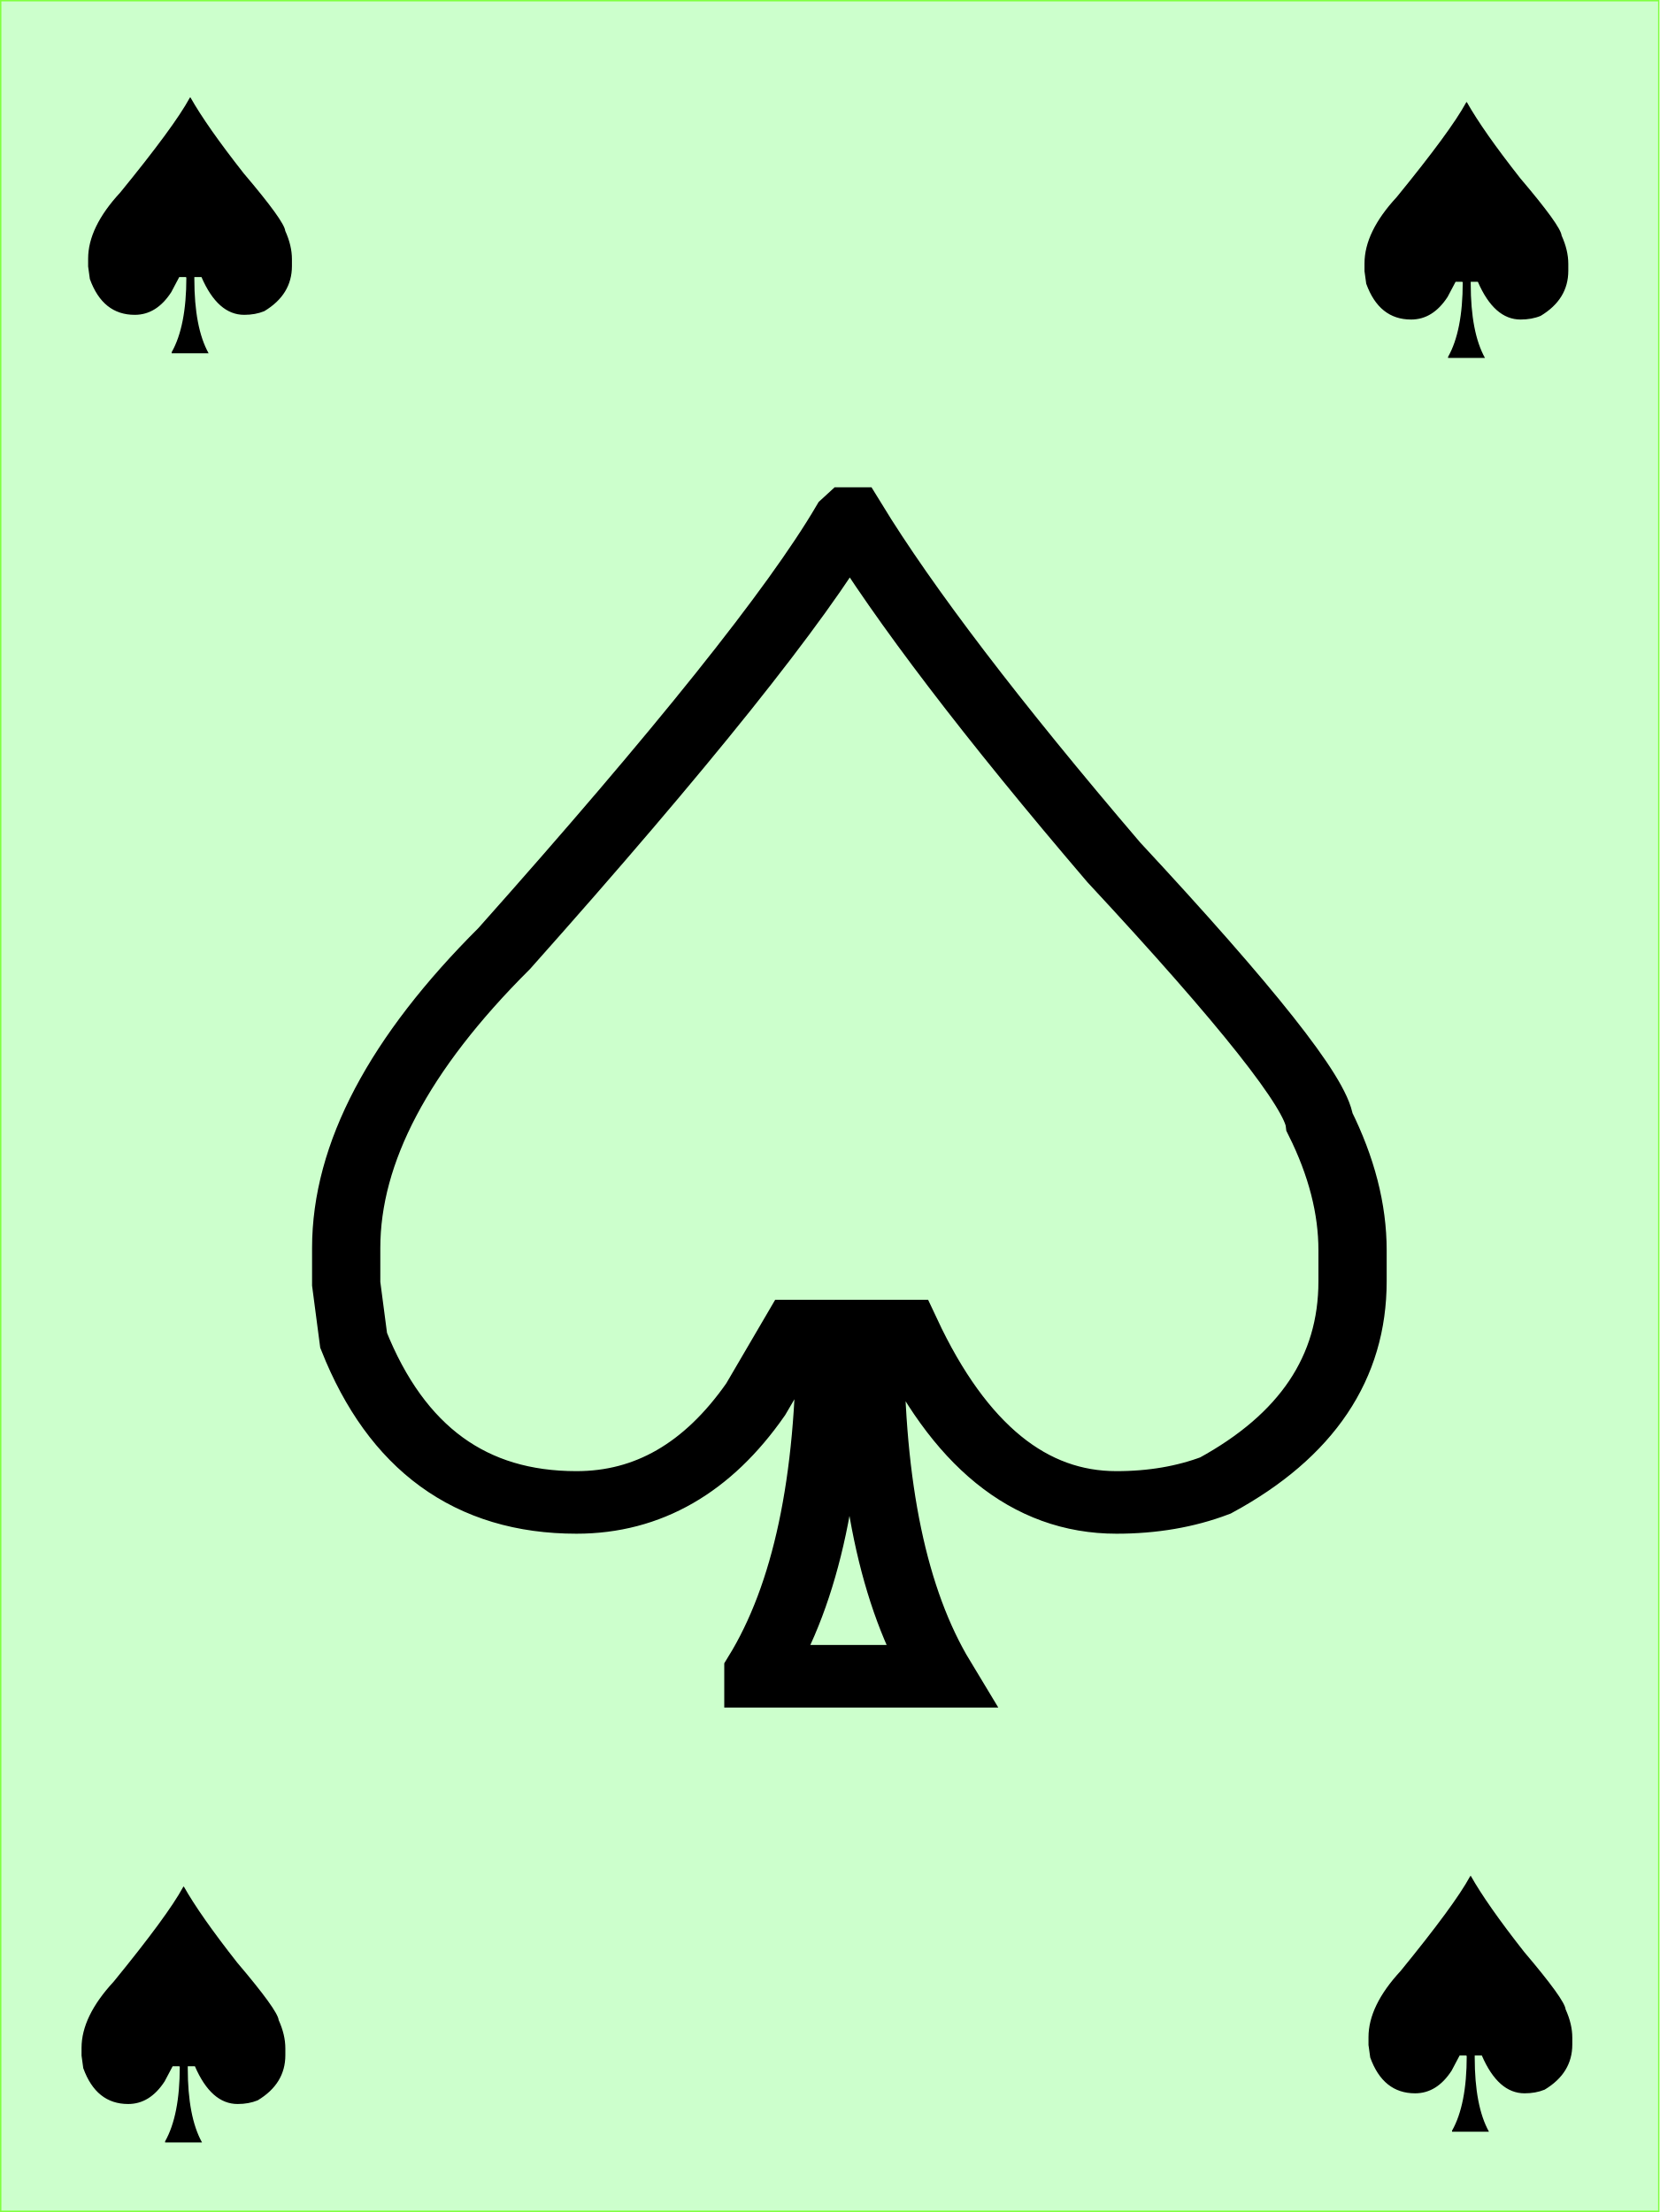
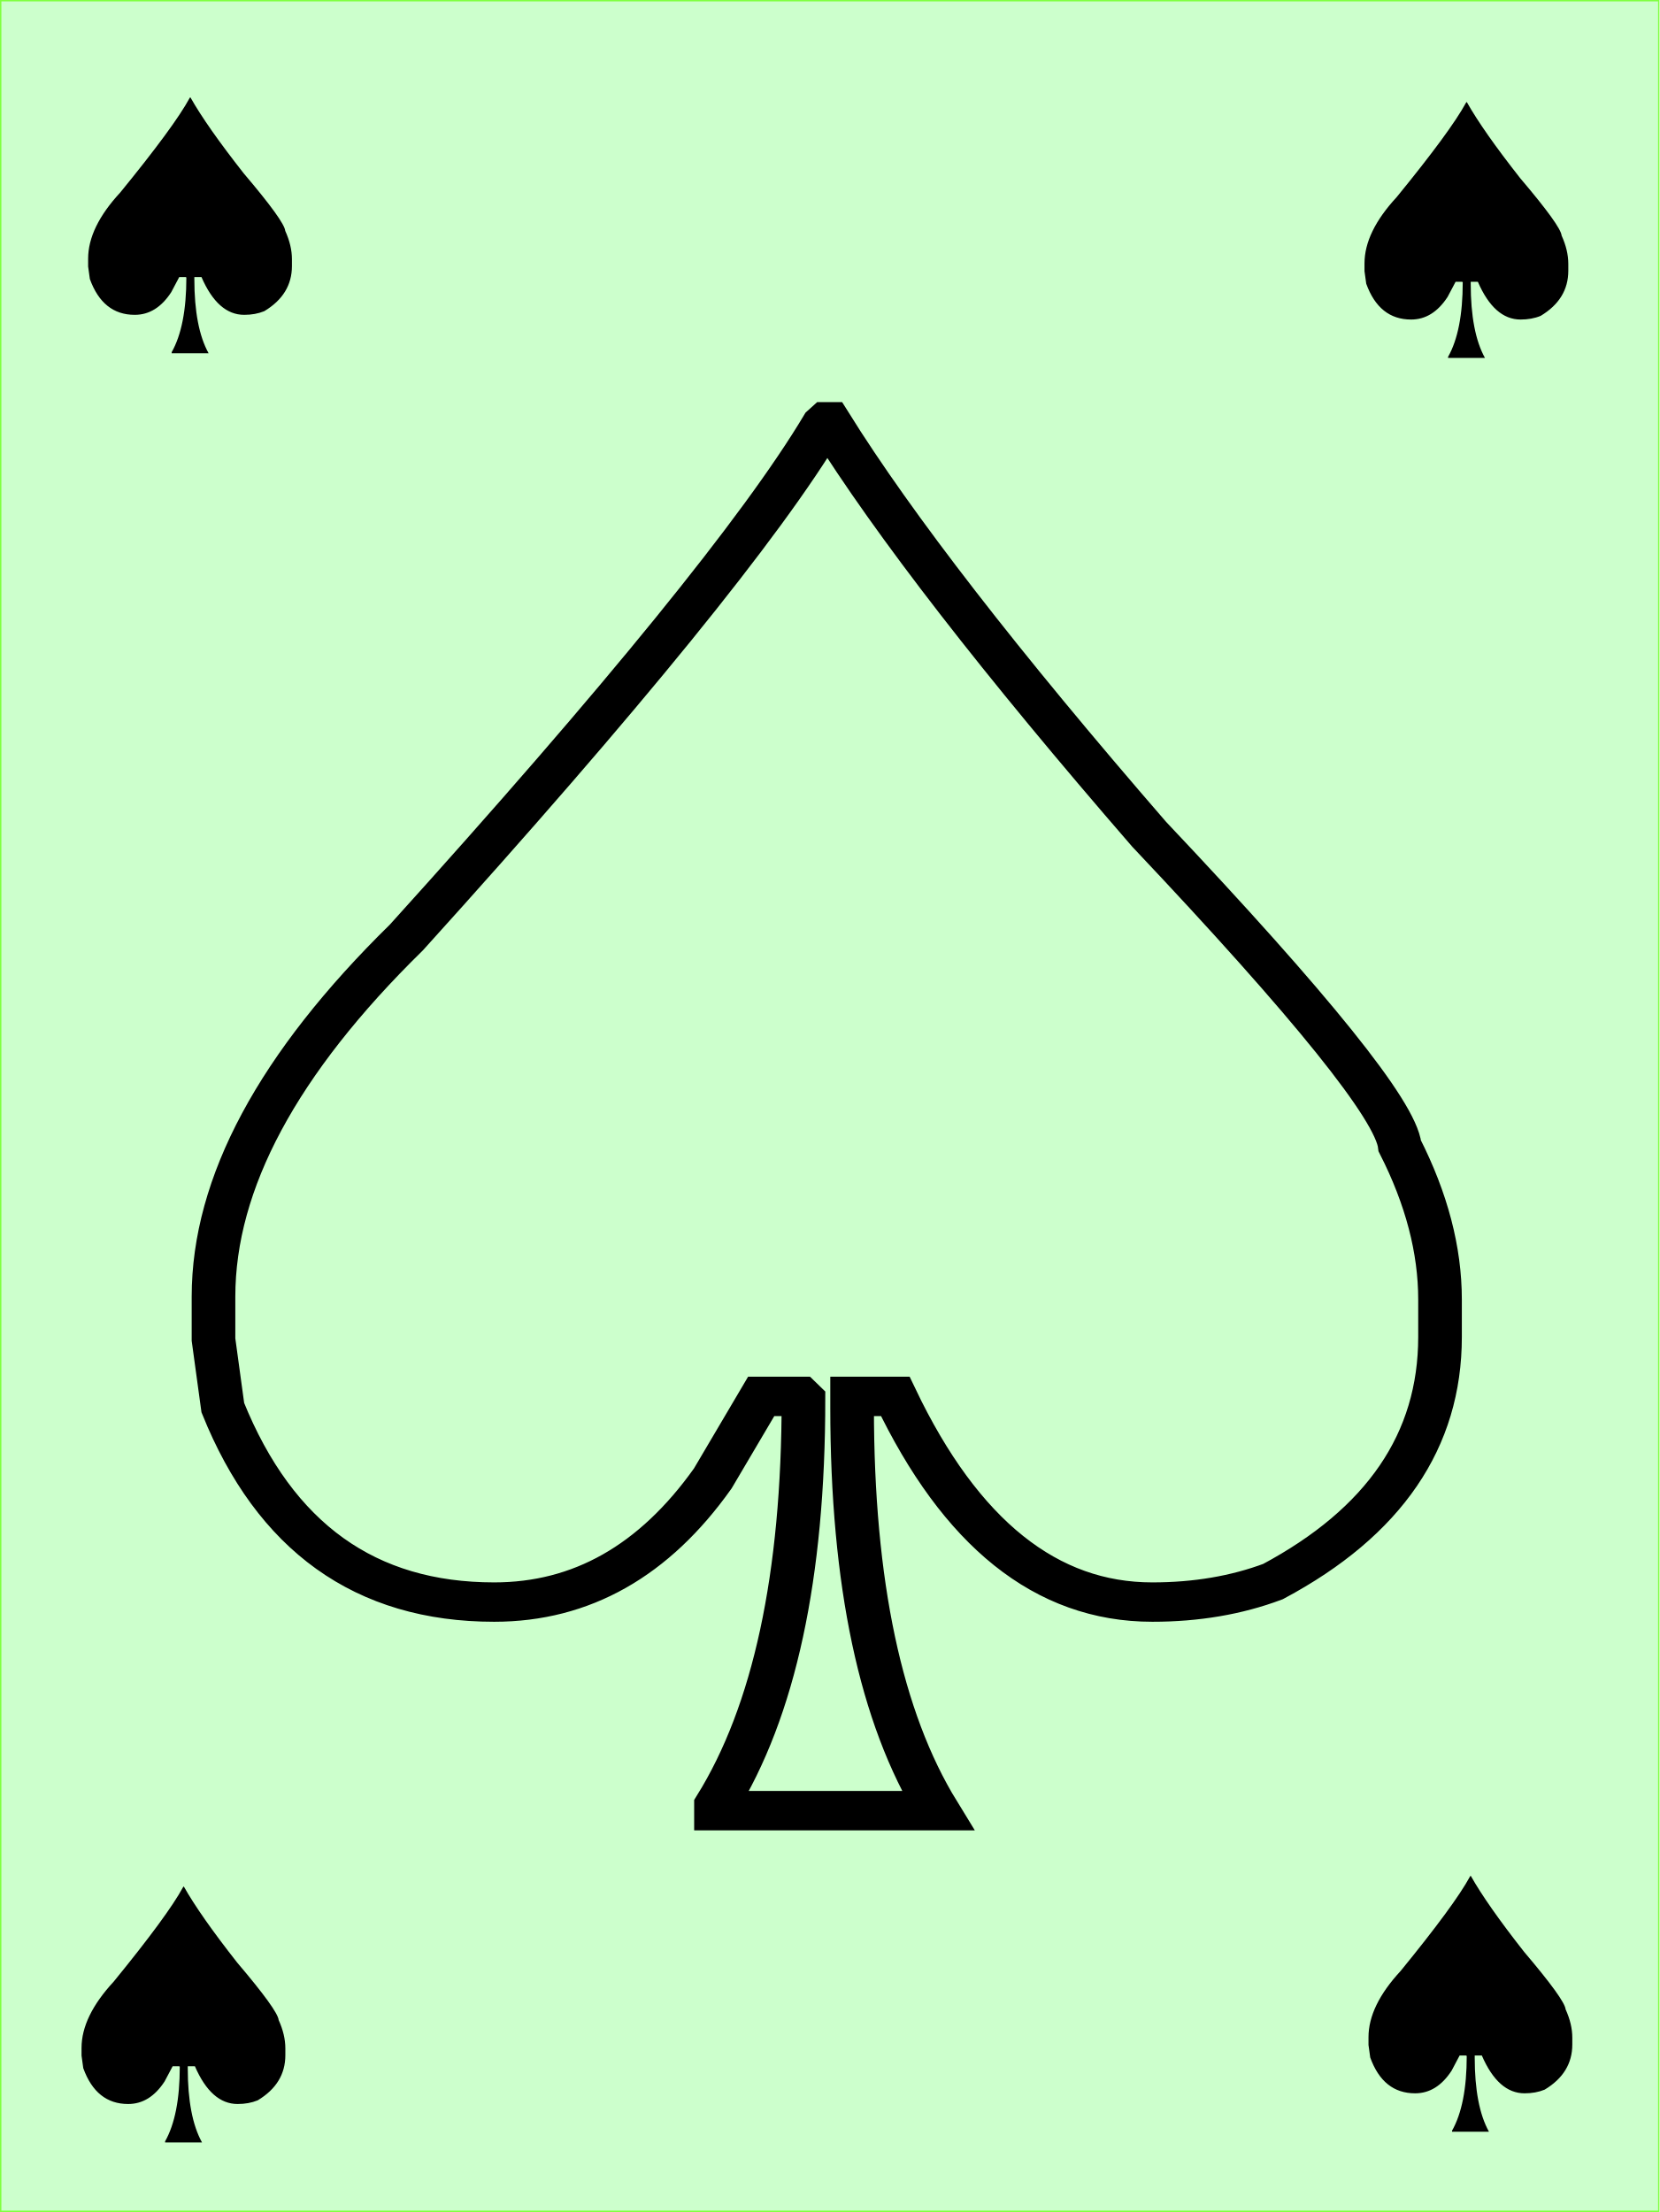
<svg xmlns="http://www.w3.org/2000/svg" width="120.1mm" height="160.1mm" viewBox="0 0 120.1 160.1" version="1.1" id="svg8">
  <defs id="defs2" />
  <g id="layer1" transform="translate(-47.96183,-58.49792)">
    <rect style="font-variation-settings:normal;opacity:1;vector-effect:none;fill:#ccffcc;fill-opacity:1;fill-rule:evenodd;stroke:#80ff40;stroke-width:0.1;stroke-linecap:butt;stroke-linejoin:miter;stroke-miterlimit:4;stroke-dasharray:none;stroke-dashoffset:0;stroke-opacity:1;stop-color:#000000;stop-opacity:1" id="rect10" width="120" height="160" x="48.012" y="58.548" />
    <text xml:space="preserve" style="font-size:25.4px;line-height:1.25;font-family:sans-serif;letter-spacing:0px;word-spacing:0px;stroke-width:0.265" x="50.34" y="84.065" id="text14">
      <tspan id="tspan12" x="50.34" y="84.065" style="stroke-width:0.265">♠</tspan>
    </text>
-     <text xml:space="preserve" style="font-size:120.127px;line-height:1.25;font-family:sans-serif;letter-spacing:0px;word-spacing:0px;fill:none;fill-opacity:1;stroke:#000000;stroke-width:4.729;stroke-dasharray:none;stroke-opacity:1" x="50.958" y="187.815" id="text14-36" transform="scale(1.044435,0.9574558)">
-       <tspan id="tspan12-7" x="50.958" y="187.815" style="fill:none;fill-opacity:1;stroke:#000000;stroke-width:4.729;stroke-dasharray:none;stroke-opacity:1">♠</tspan>
+     <text xml:space="preserve" style="font-size:145.254px;line-height:1.25;font-family:sans-serif;letter-spacing:0px;word-spacing:0px;fill:none;fill-opacity:1;stroke:#000000;stroke-width:3;stroke-dasharray:none;stroke-opacity:1" x="37.336" y="199.527" id="text14-36" transform="scale(1.052642,0.9499902)">
+       <tspan id="tspan12-7" x="37.336" y="199.527" style="fill:none;fill-opacity:1;stroke:#000000;stroke-width:3;stroke-dasharray:none;stroke-opacity:1">♠</tspan>
    </text>
    <text xml:space="preserve" style="font-size:25.4px;line-height:1.25;font-family:sans-serif;letter-spacing:0px;word-spacing:0px;stroke-width:0.265" x="142.716" y="84.405" id="text14-3">
      <tspan id="tspan12-6" x="142.716" y="84.405" style="stroke-width:0.265">♠</tspan>
    </text>
    <text xml:space="preserve" style="font-size:25.4px;line-height:1.25;font-family:sans-serif;letter-spacing:0px;word-spacing:0px;stroke-width:0.265" x="49.862" y="213.561" id="text14-7">
      <tspan id="tspan12-5" x="49.862" y="213.561" style="stroke-width:0.265">♠</tspan>
    </text>
    <text xml:space="preserve" style="font-size:25.4px;line-height:1.25;font-family:sans-serif;letter-spacing:0px;word-spacing:0px;stroke-width:0.265" x="143.005" y="212.788" id="text14-35">
      <tspan id="tspan12-62" x="143.005" y="212.788" style="stroke-width:0.265">♠</tspan>
    </text>
  </g>
</svg>
